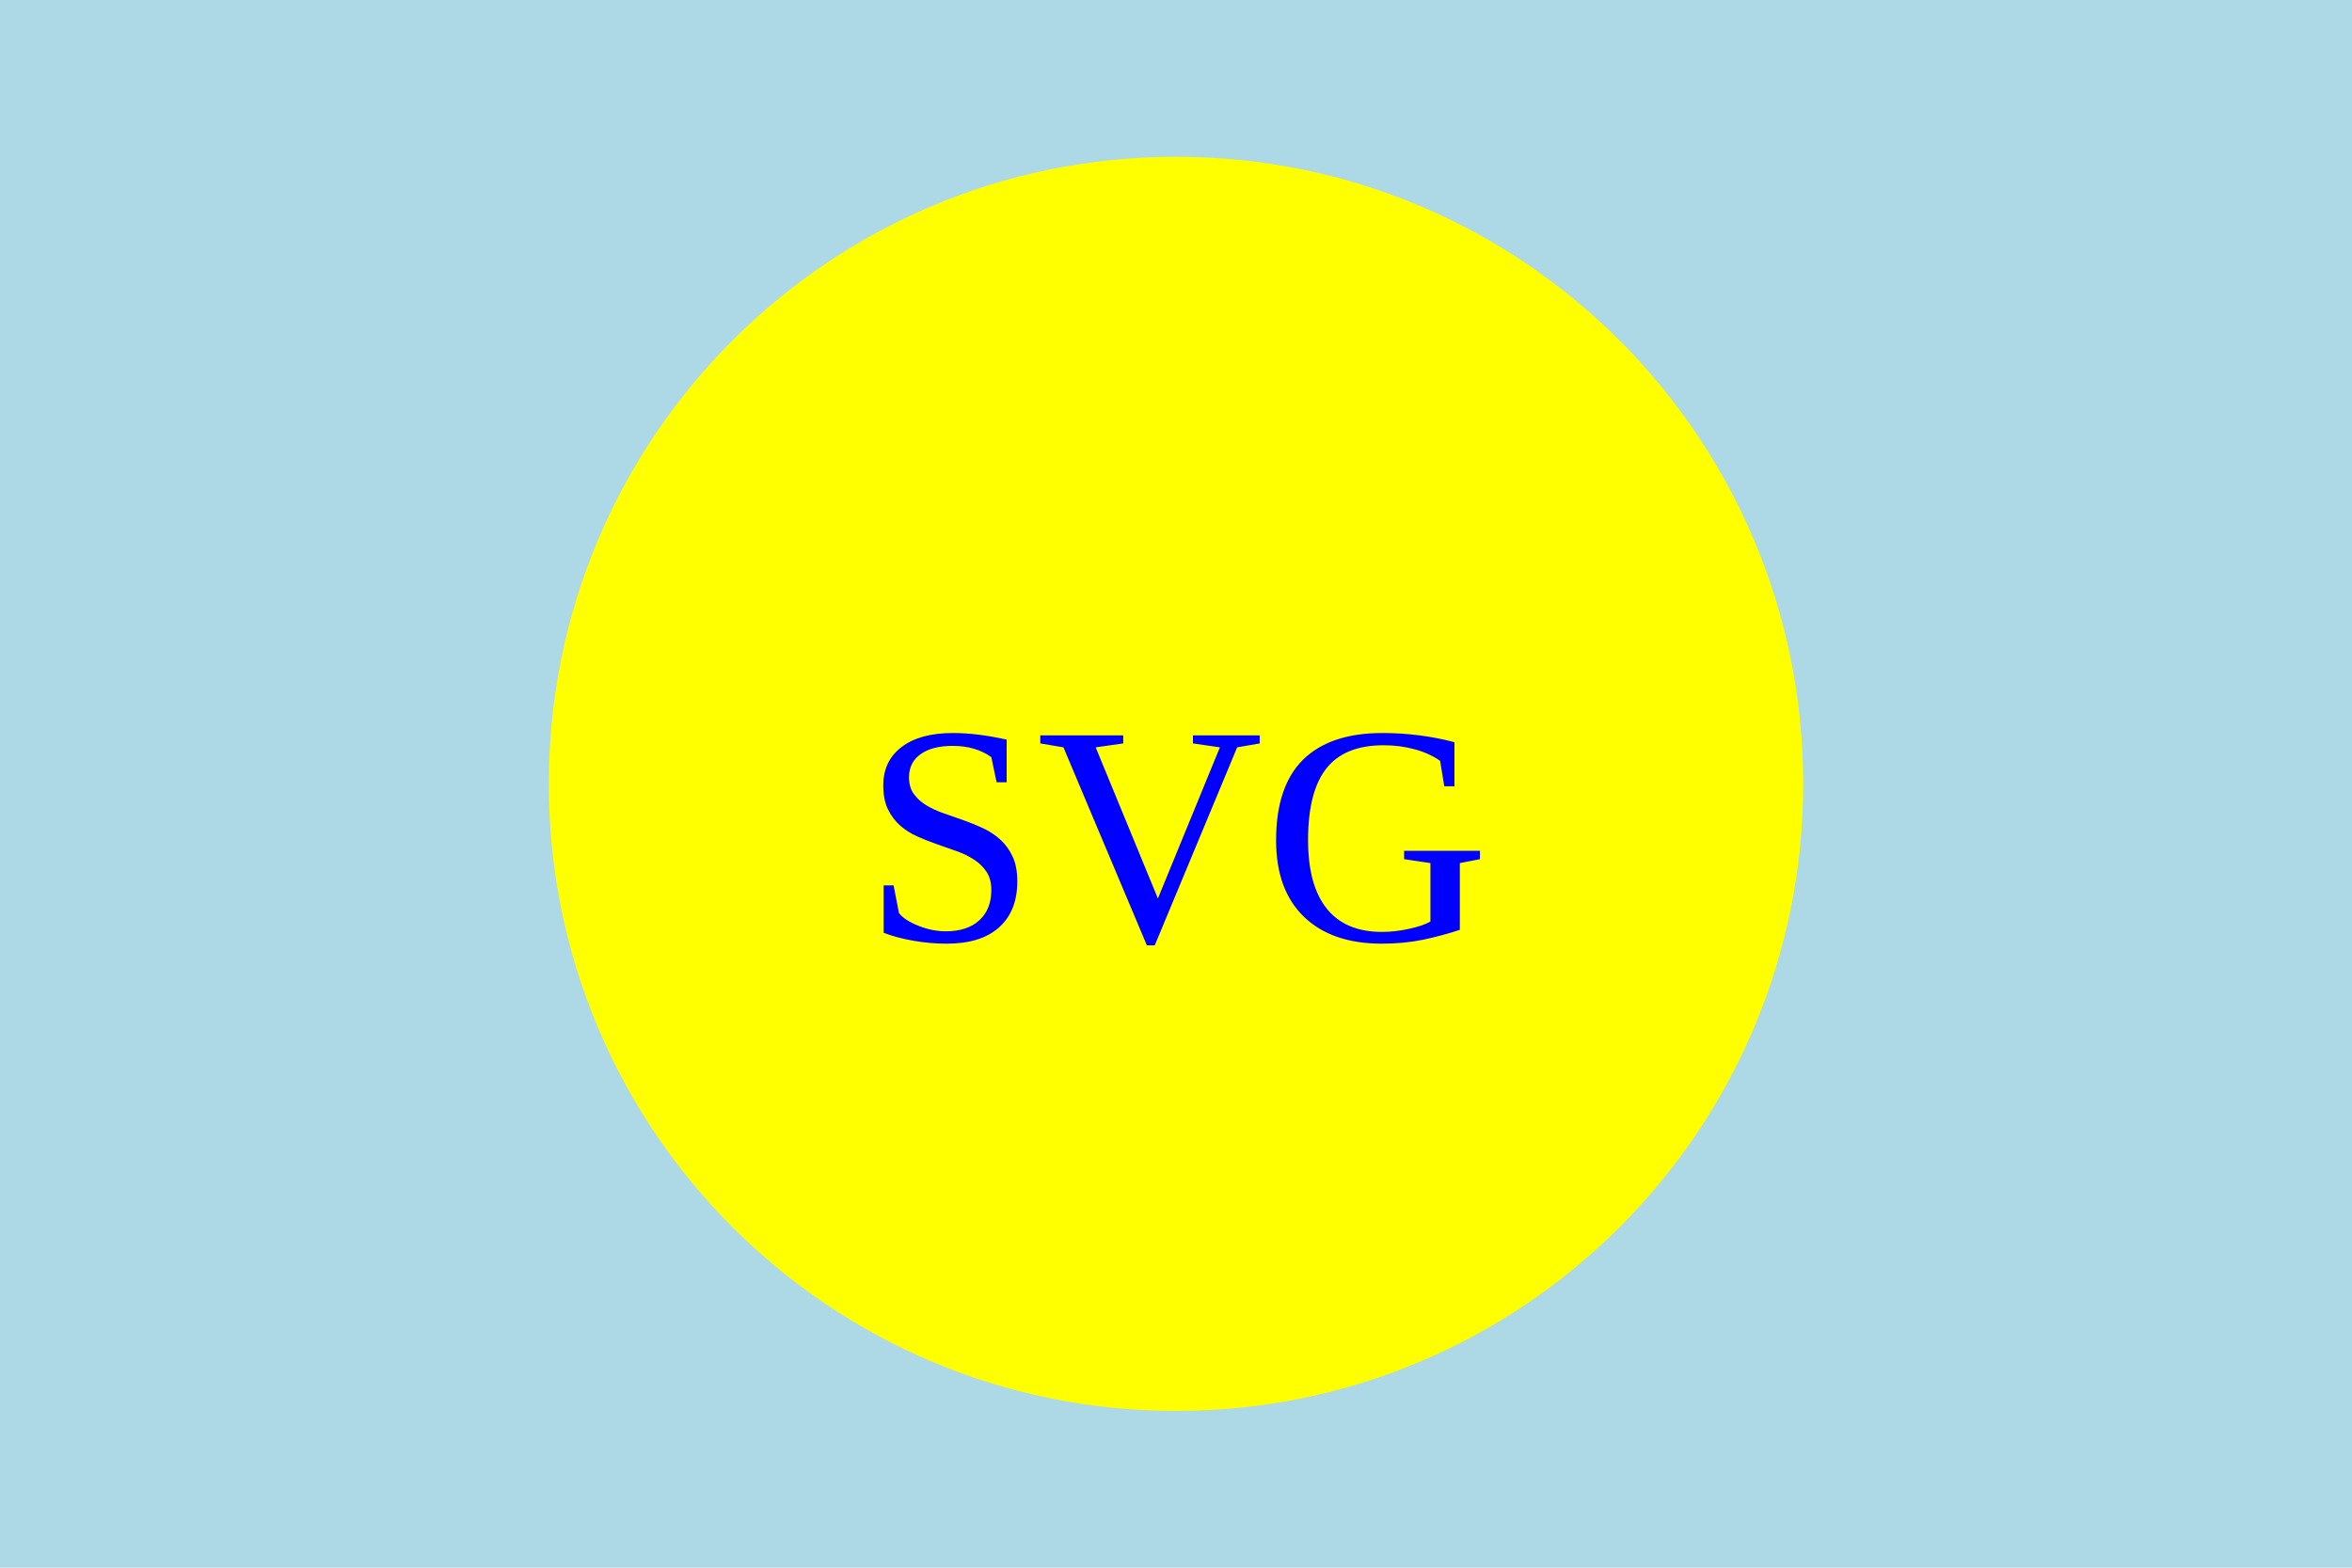
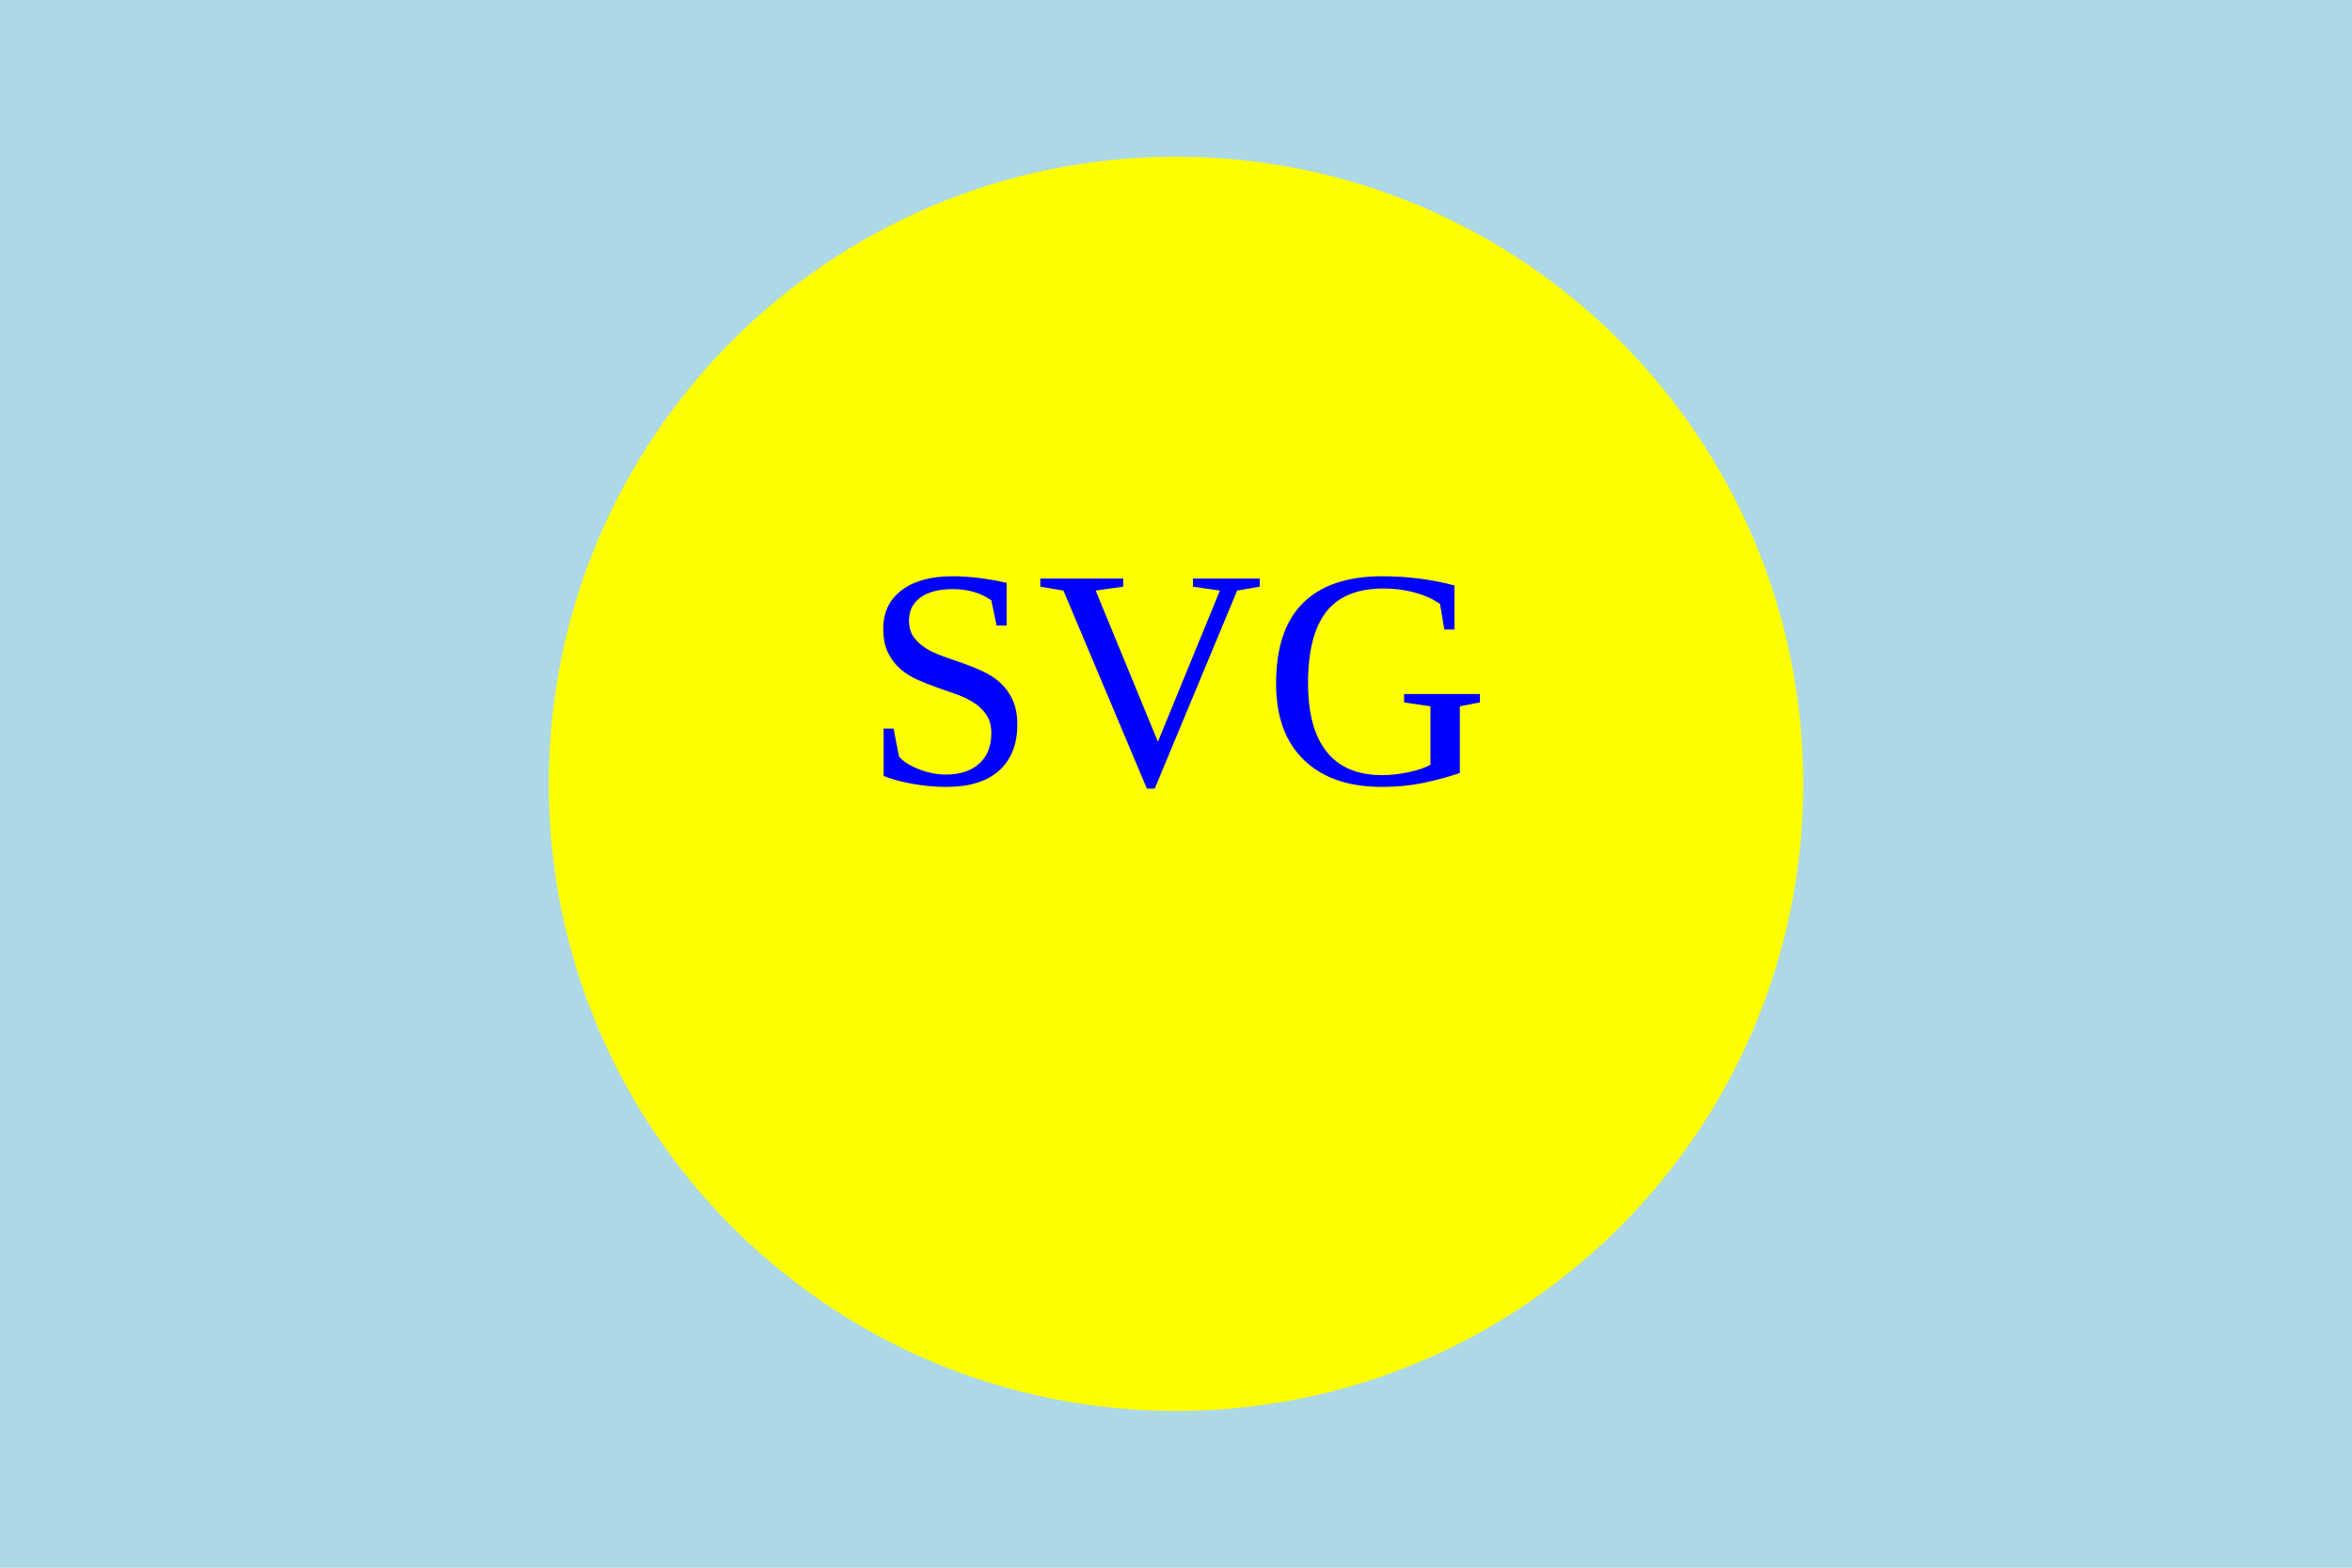
<svg xmlns="http://www.w3.org/2000/svg" version="1.1" baseProfile="full" width="300" height="200">
  <rect width="100%" height="100%" fill="lightblue" />
  <circle cx="150" cy="100" r="80" fill="yellow" />
-   <text x="150" y="120" font-size="40" text-anchor="middle" fill="blue">SVG</text>
+   <text x="150" y="100" font-size="40" text-anchor="middle" fill="blue">SVG</text>
</svg>
